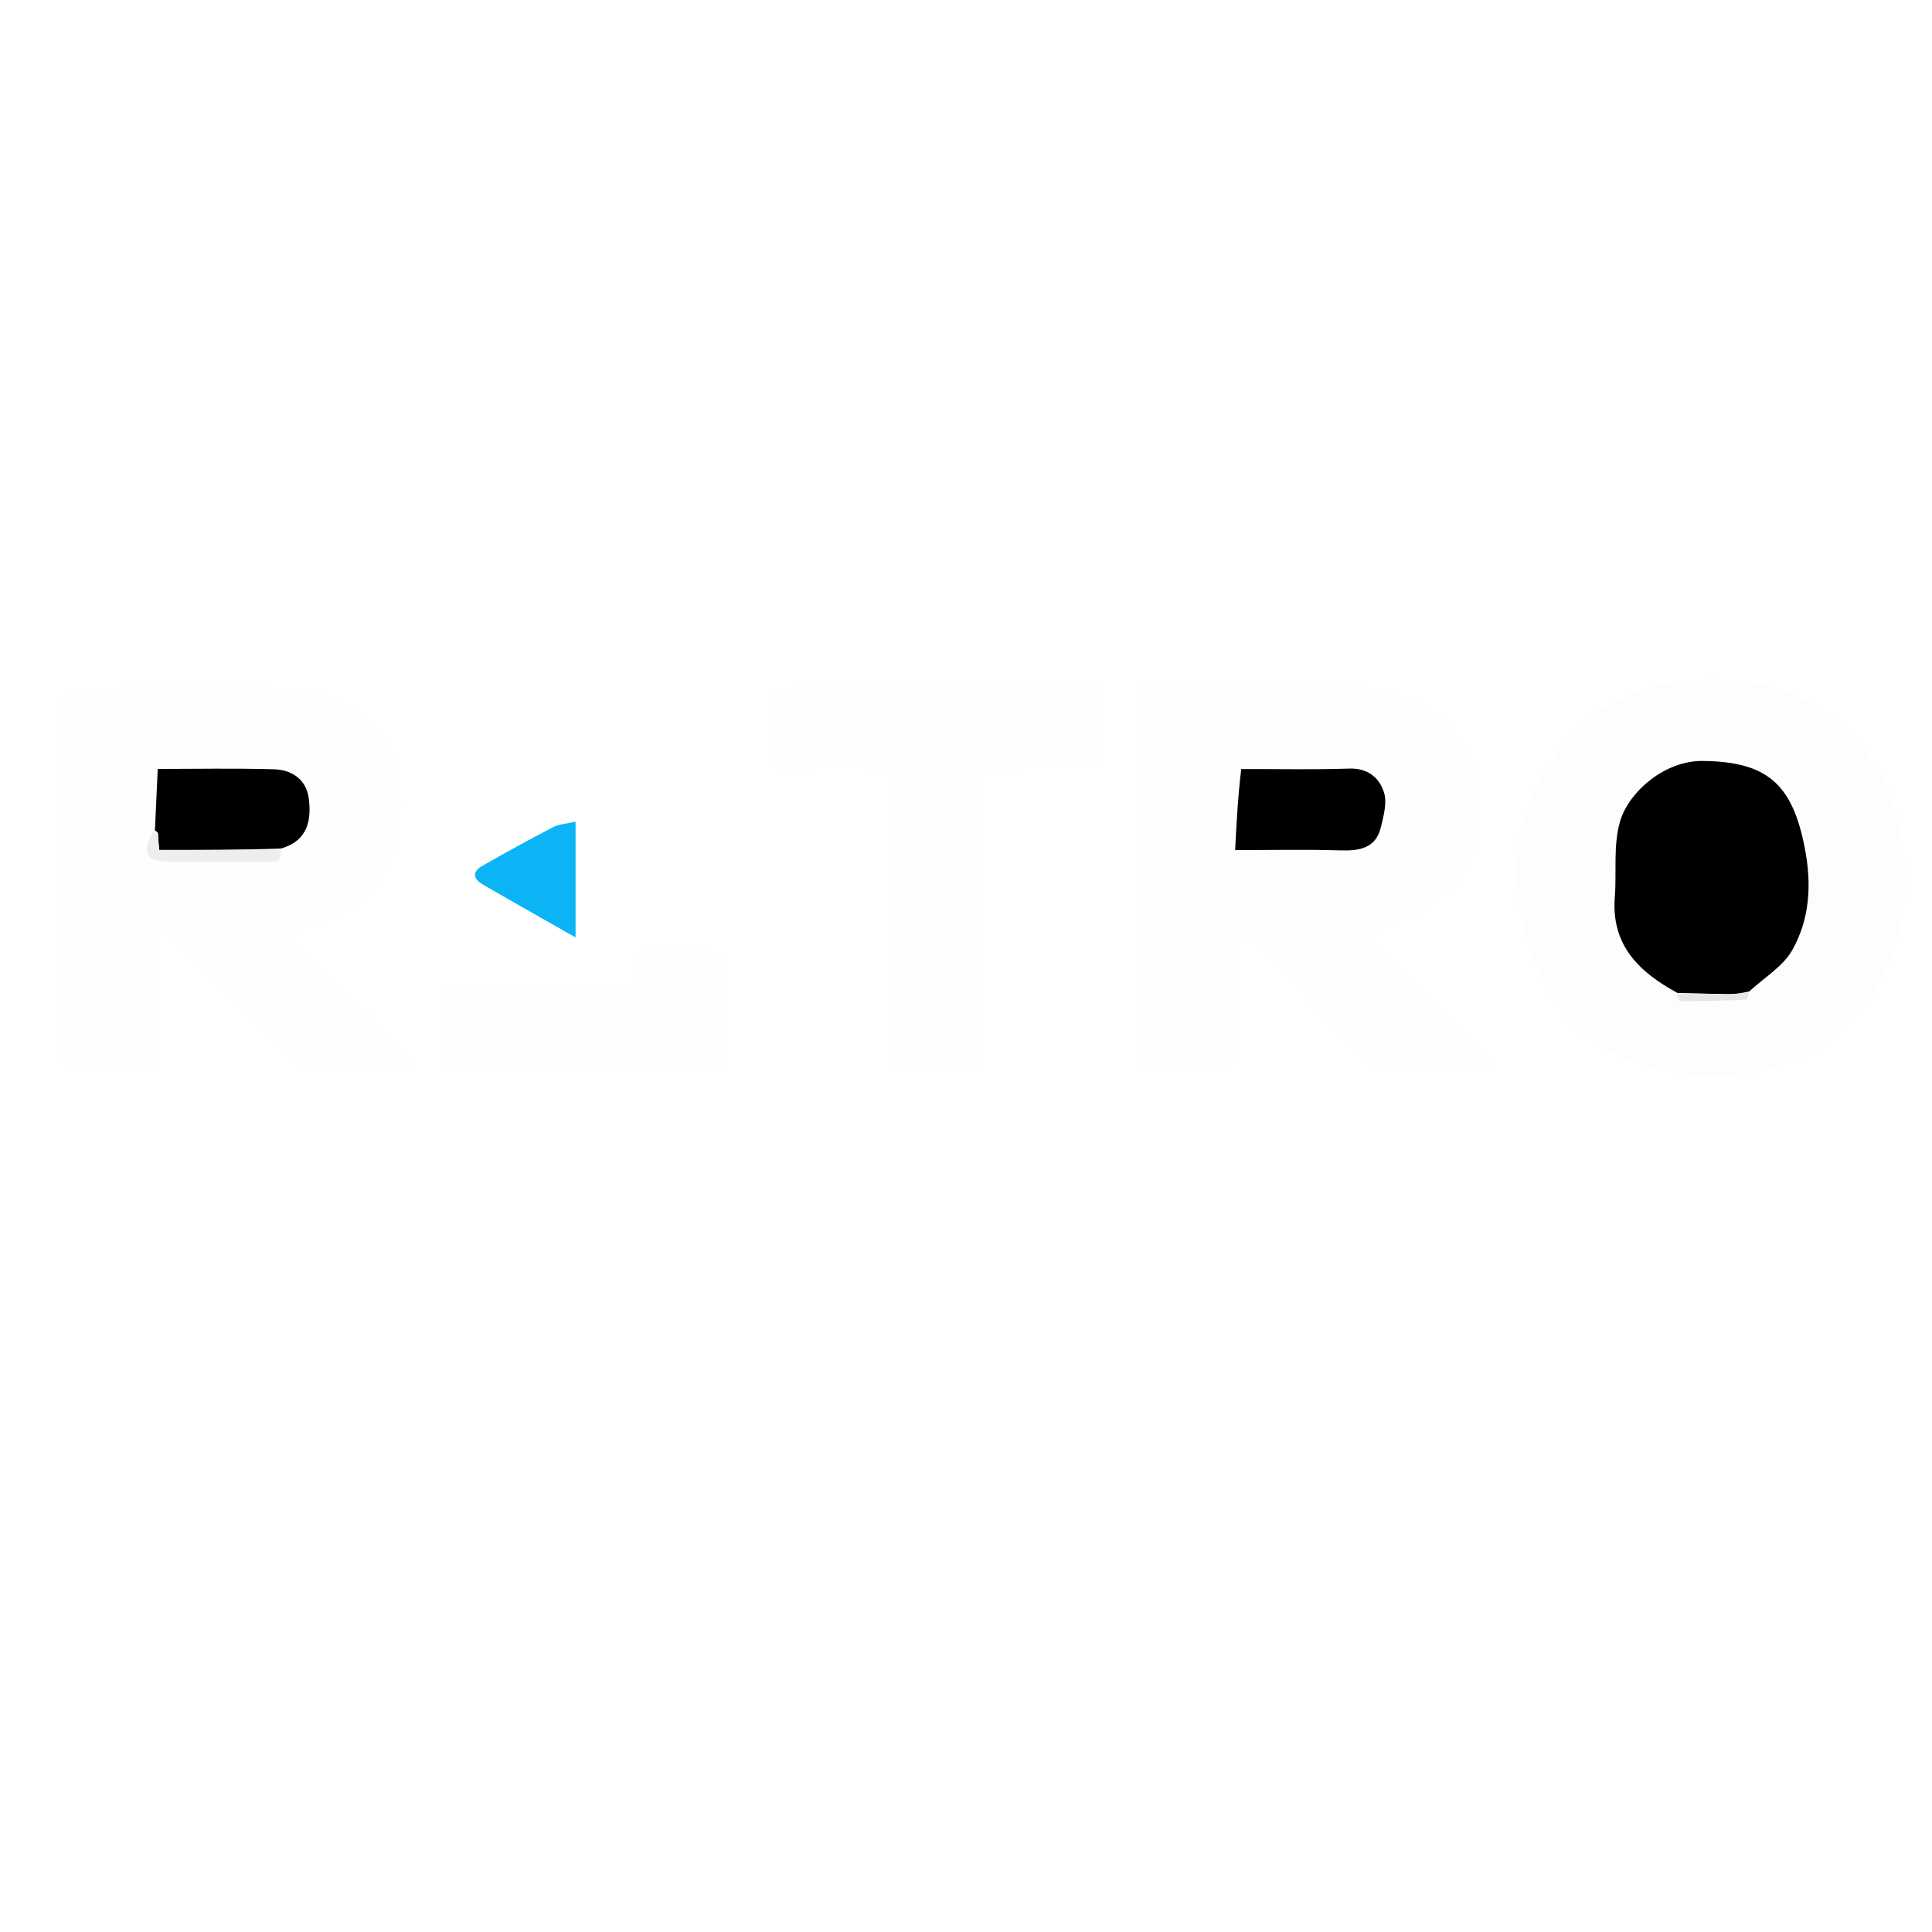
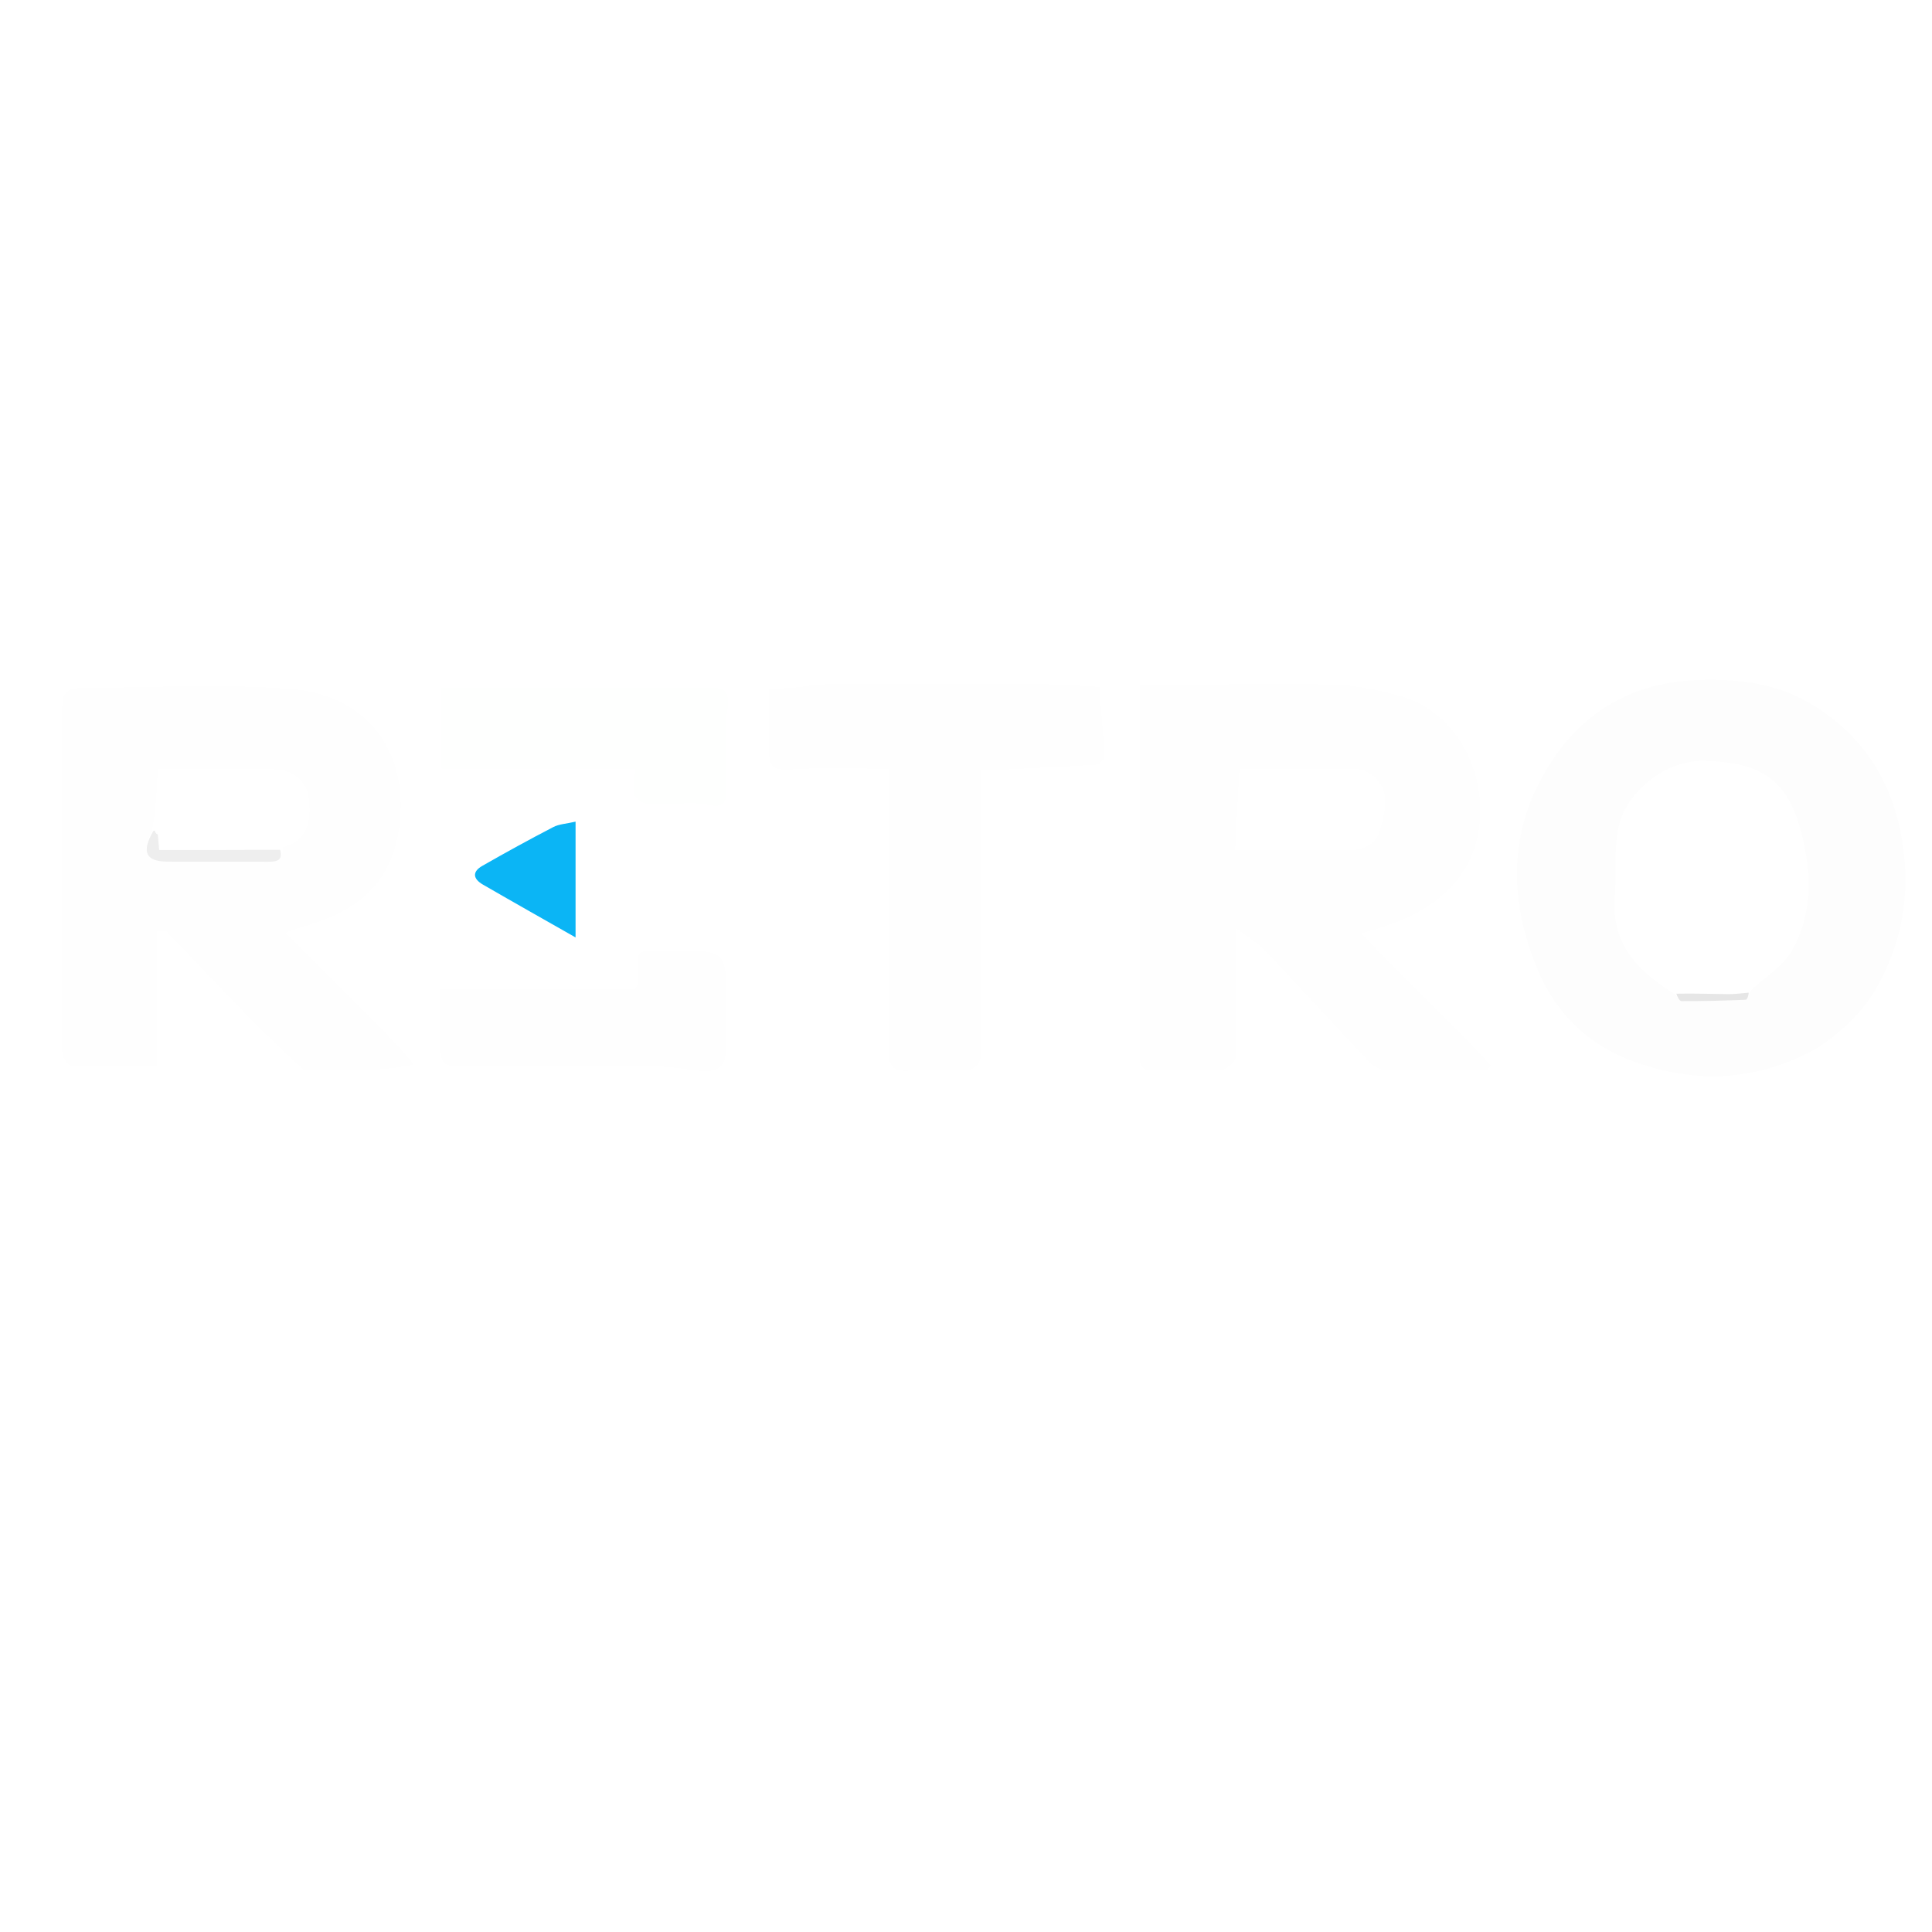
<svg xmlns="http://www.w3.org/2000/svg" version="1.1" id="Layer_1" x="0px" y="0px" width="100%" viewBox="0 0 500 500" enable-background="new 0 0 500 500" xml:space="preserve">
  <path fill="#FEFEFE" opacity="1" stroke="none" d=" M320.002,260.932   C319.983,265.55 320.246,269.712 319.768,273.787   C319.628,274.984 317.437,276.779 316.105,276.853   C310.124,277.187 304.115,276.979 298.116,277.008   C294.382,277.025 295.008,274.329 295.007,272.067   C294.993,253.571 295.001,235.074 295.001,216.577   C295.002,203.928 295.001,191.279 295.001,177.338   C311.49,177.224 327.819,176.835 344.136,177.141   C350.204,177.255 356.395,178.45 362.266,180.093   C382.688,185.811 389.109,213.159 376.966,227.885   C370.461,235.773 362.184,238.795 352.324,241.538   C363.413,253.381 375.188,264.062 385.824,275.76   C385.459,276.168 385.095,276.575 384.73,276.982   C375.914,276.982 367.096,277.08 358.285,276.881   C356.899,276.849 355.244,275.754 354.221,274.672   C345.263,265.198 336.48,255.559 327.496,246.11   C325.56,244.073 323.024,242.607 320.002,240.295   C320.002,247.612 320.002,254.028 320.002,260.932  M320.748,199.059   C320.389,205.9 320.03,212.742 319.648,220.003   C329.149,220.003 337.935,219.813 346.707,220.076   C351.686,220.226 356.005,219.671 357.373,214.082   C358.098,211.12 359.021,207.663 358.148,204.987   C356.935,201.266 353.972,198.746 349.187,198.91   C340.039,199.225 330.874,199.005 320.748,199.059  z" />
  <path fill="#FEFEFE" opacity="1" stroke="none" d=" M78.711,276.998   C73.18,271.935 68.009,266.945 62.997,261.8   C56.33,254.958 49.799,247.982 43.146,241.125   C42.838,240.807 41.916,241.084 40.538,241.084   C40.538,252.666 40.538,264.038 40.538,275.985   C32.725,275.985 25.63,276.107 18.552,275.831   C17.659,275.796 16.2,273.715 16.116,272.505   C15.818,268.206 16.002,263.873 16.002,259.553   C16.002,235.412 15.993,211.271 16.015,187.13   C16.017,184.833 15.915,182.464 16.453,180.274   C16.686,179.329 18.422,178.114 19.482,178.106   C38.128,177.971 56.864,176.864 75.397,178.316   C94.45,179.808 106.306,194.135 103.23,214.664   C100.939,229.951 91.04,236.325 77.824,240.01   C76.627,240.343 75.472,240.827 73.897,241.382   C79.628,247.118 85.149,252.671 90.701,258.193   C96.222,263.683 101.773,269.143 107.162,275.463   C97.814,277.541 88.444,276.803 78.711,276.998  M39.319,215.109   C36.503,220.472 37.738,222.961 43.324,222.992   C51.96,223.038 60.597,222.97 69.233,223.023   C71.482,223.037 73.301,222.808 73.253,219.227   C79.936,217.596 80.618,211.819 79.884,206.477   C79.232,201.732 75.508,199.22 70.983,199.092   C60.781,198.801 50.565,199.001 40.821,199.001   C40.566,204.583 40.33,209.75 39.319,215.109  z" />
  <path fill="#FDFDFD" opacity="1" stroke="none" d=" M470.19,271.307   C454.934,279.792 439.268,280.496 423.397,274.949   C411.607,270.828 402.958,262.793 398.052,251.177   C390.037,232.201 390.349,213.521 402.105,196.205   C410.798,183.398 423.457,176.614 439.118,176.011   C449.968,175.594 460.353,176.795 469.902,182.904   C482.114,190.718 489.263,201.736 491.942,215.696   C494.558,229.33 492.922,242.374 486.125,254.801   C482.31,261.777 476.918,266.826 470.19,271.307  M433.575,257.373   C434.104,257.972 434.633,259.088 435.164,259.089   C440.701,259.103 446.241,258.98 451.773,258.737   C452.2,258.718 452.573,257.5 453.246,256.206   C456.835,252.831 461.464,250.049 463.792,245.957   C468.381,237.891 468.885,228.913 467.106,219.621   C463.9,202.868 457.324,197.087 440.594,196.935   C430.852,196.846 421.54,204.865 419.27,212.581   C417.461,218.729 418.415,225.66 417.909,232.226   C416.949,244.694 424.281,251.621 433.575,257.373  z" />
  <path fill="#FEFEFE" opacity="1" stroke="none" d=" M254.001,217.001   C254,235.333 253.906,253.165 254.065,270.996   C254.106,275.547 252.378,277.301 247.899,277.05   C243.746,276.817 239.542,276.7 235.41,277.078   C230.801,277.5 229.886,275.591 229.932,271.35   C230.137,252.38 230.01,233.406 230.003,214.433   C230.001,209.139 230.003,203.845 230.003,198.949   C221.624,198.949 213.436,198.546 205.312,199.096   C200.189,199.443 198.854,198.791 198.98,193.32   C199.085,188.764 199.002,184.204 199.002,178.211   C200.452,178.159 202.872,178.152 205.278,177.967   C208.531,177.716 211.772,177.061 215.02,177.044   C232.685,176.95 250.351,176.941 268.016,177.035   C273.548,177.064 279.079,177.507 284.499,177.756   C284.996,184.097 285.536,189.958 285.81,195.833   C285.842,196.515 284.435,197.847 283.633,197.897   C273.959,198.507 264.274,198.932 254.001,199.434   C254.001,204.401 254.001,210.451 254.001,217.001  z" />
  <path fill="#FEFFFE" opacity="1" stroke="none" d=" M128.006,178.007   C146.641,178.004 164.778,178.086 182.913,177.938   C187.297,177.902 189.057,178.464 188.241,183.803   C187.247,190.307 187.937,197.079 188.024,203.733   C188.072,207.388 187.803,209.31 182.875,208.264   C178.167,207.264 173.027,208.463 168.094,208.258   C166.701,208.2 164.519,206.836 164.201,205.664   C163.652,203.636 164.277,201.289 164.419,198.913   C147.764,198.913 131.152,198.913 114.272,198.913   C114.272,192.024 114.272,185.293 114.272,178.008   C118.647,178.008 123.078,178.008 128.006,178.007  z" />
  <path fill="#FEFEFE" opacity="1" stroke="none" d=" M187.998,269.8   C187.989,276.309 186.178,277.797 180.09,276.997   C176.712,276.552 173.308,276.058 169.913,276.037   C153.765,275.938 137.617,275.989 121.469,275.997   C114.004,276.001 114.004,276.013 114.002,268.268   C114.001,264.314 114.002,260.359 114.002,256.035   C131.105,256.035 147.837,256.035 164.382,256.035   C164.7,255.38 164.943,255.107 164.951,254.828   C165.229,245.068 163.277,246.022 174.202,246.004   C188.001,245.982 188.001,245.999 188.001,259.841   C188.001,263.004 187.999,266.167 187.998,269.8  z" />
  <path fill="#0BB5F5" opacity="1" stroke="none" d=" M148.957,223.04   C148.956,229.445 148.956,235.359 148.956,242.606   C144.279,239.95 140.745,237.95 137.217,235.939   C133.129,233.608 129.036,231.285 124.965,228.924   C122.373,227.421 122.193,225.59 124.812,224.09   C130.867,220.623 136.991,217.266 143.183,214.048   C144.69,213.265 146.568,213.195 148.958,212.639   C148.958,216.337 148.958,219.443 148.957,223.04  z" />
-   <path fill="#000000" opacity="1" stroke="none" d=" M321.232,199.033   C330.874,199.005 340.039,199.225 349.187,198.91   C353.972,198.746 356.935,201.266 358.148,204.987   C359.021,207.663 358.098,211.12 357.373,214.082   C356.005,219.671 351.686,220.226 346.707,220.076   C337.935,219.813 329.149,220.003 319.648,220.003   C320.03,212.742 320.389,205.9 321.232,199.033  z" />
-   <path fill="#000000" opacity="1" stroke="none" d=" M40.094,214.918   C40.33,209.75 40.566,204.583 40.821,199.001   C50.565,199.001 60.781,198.801 70.983,199.092   C75.508,199.22 79.232,201.732 79.884,206.477   C80.618,211.819 79.936,217.596 72.637,219.603   C61.723,219.979 51.424,219.979 41.186,219.979   C41.044,218.27 40.95,217.125 40.894,215.714   C40.641,215.259 40.349,215.07 40.045,214.912   C40.032,214.943 40.094,214.918 40.094,214.918  z" />
  <path fill="#EEEEEE" opacity="1" stroke="none" d=" M40.855,215.98   C40.95,217.125 41.044,218.27 41.186,219.979   C51.424,219.979 61.723,219.979 72.485,219.927   C73.301,222.808 71.482,223.037 69.233,223.023   C60.597,222.97 51.96,223.038 43.324,222.992   C37.738,222.961 36.503,220.472 39.707,215.014   C40.094,214.918 40.032,214.943 40.118,215.136   C40.328,215.638 40.546,215.855 40.855,215.98  z" />
-   <path fill="#000000" opacity="1" stroke="none" d=" M434.108,256.967   C424.281,251.621 416.949,244.694 417.909,232.226   C418.415,225.66 417.461,218.729 419.27,212.581   C421.54,204.865 430.852,196.846 440.594,196.935   C457.324,197.087 463.9,202.868 467.106,219.621   C468.885,228.913 468.381,237.891 463.792,245.957   C461.464,250.049 456.835,252.831 452.688,256.586   C450.504,257.079 448.875,257.303 447.25,257.284   C442.868,257.233 438.488,257.079 434.108,256.967  z" />
  <path fill="#E6E6E6" opacity="1" stroke="none" d=" M433.841,257.17   C438.488,257.079 442.868,257.233 447.25,257.284   C448.875,257.303 450.504,257.079 452.551,256.903   C452.573,257.5 452.2,258.718 451.773,258.737   C446.241,258.98 440.701,259.103 435.164,259.089   C434.633,259.088 434.104,257.972 433.841,257.17  z" />
  <path fill="#FEFEFE" opacity="1" stroke="none" d=" M40.894,215.714   C40.546,215.855 40.328,215.638 40.13,215.105   C40.349,215.07 40.641,215.259 40.894,215.714  z" />
</svg>
